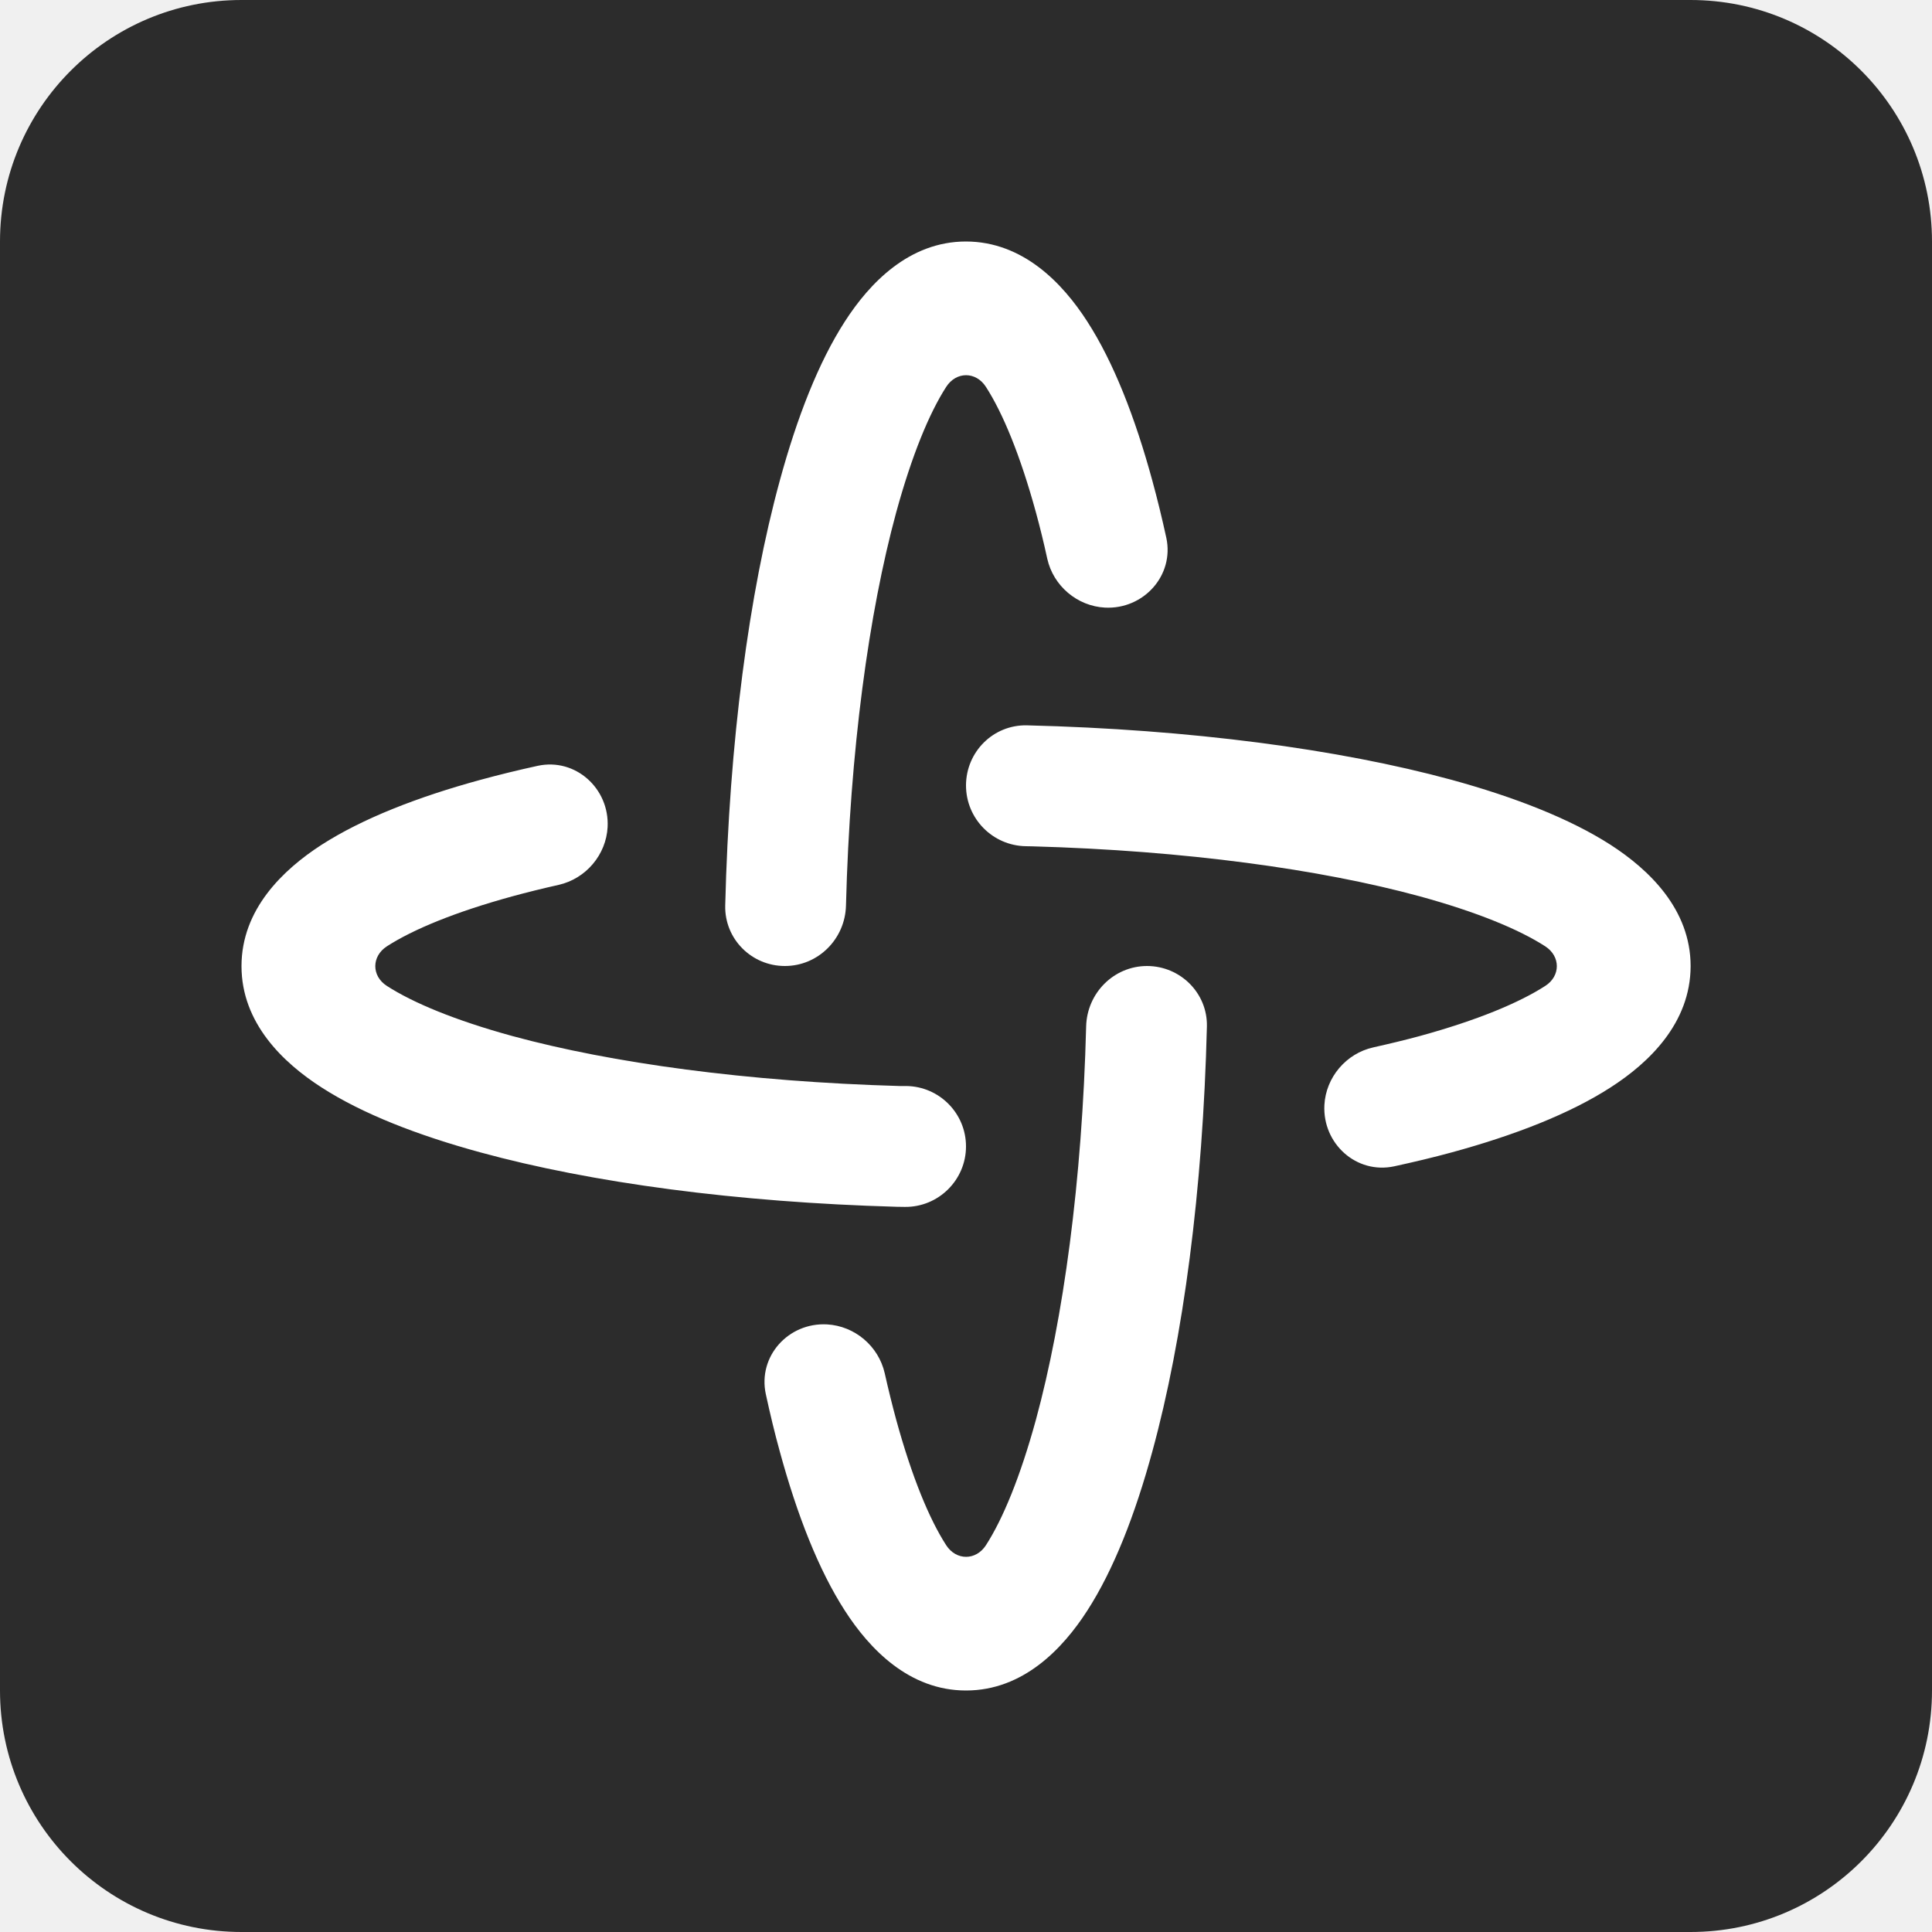
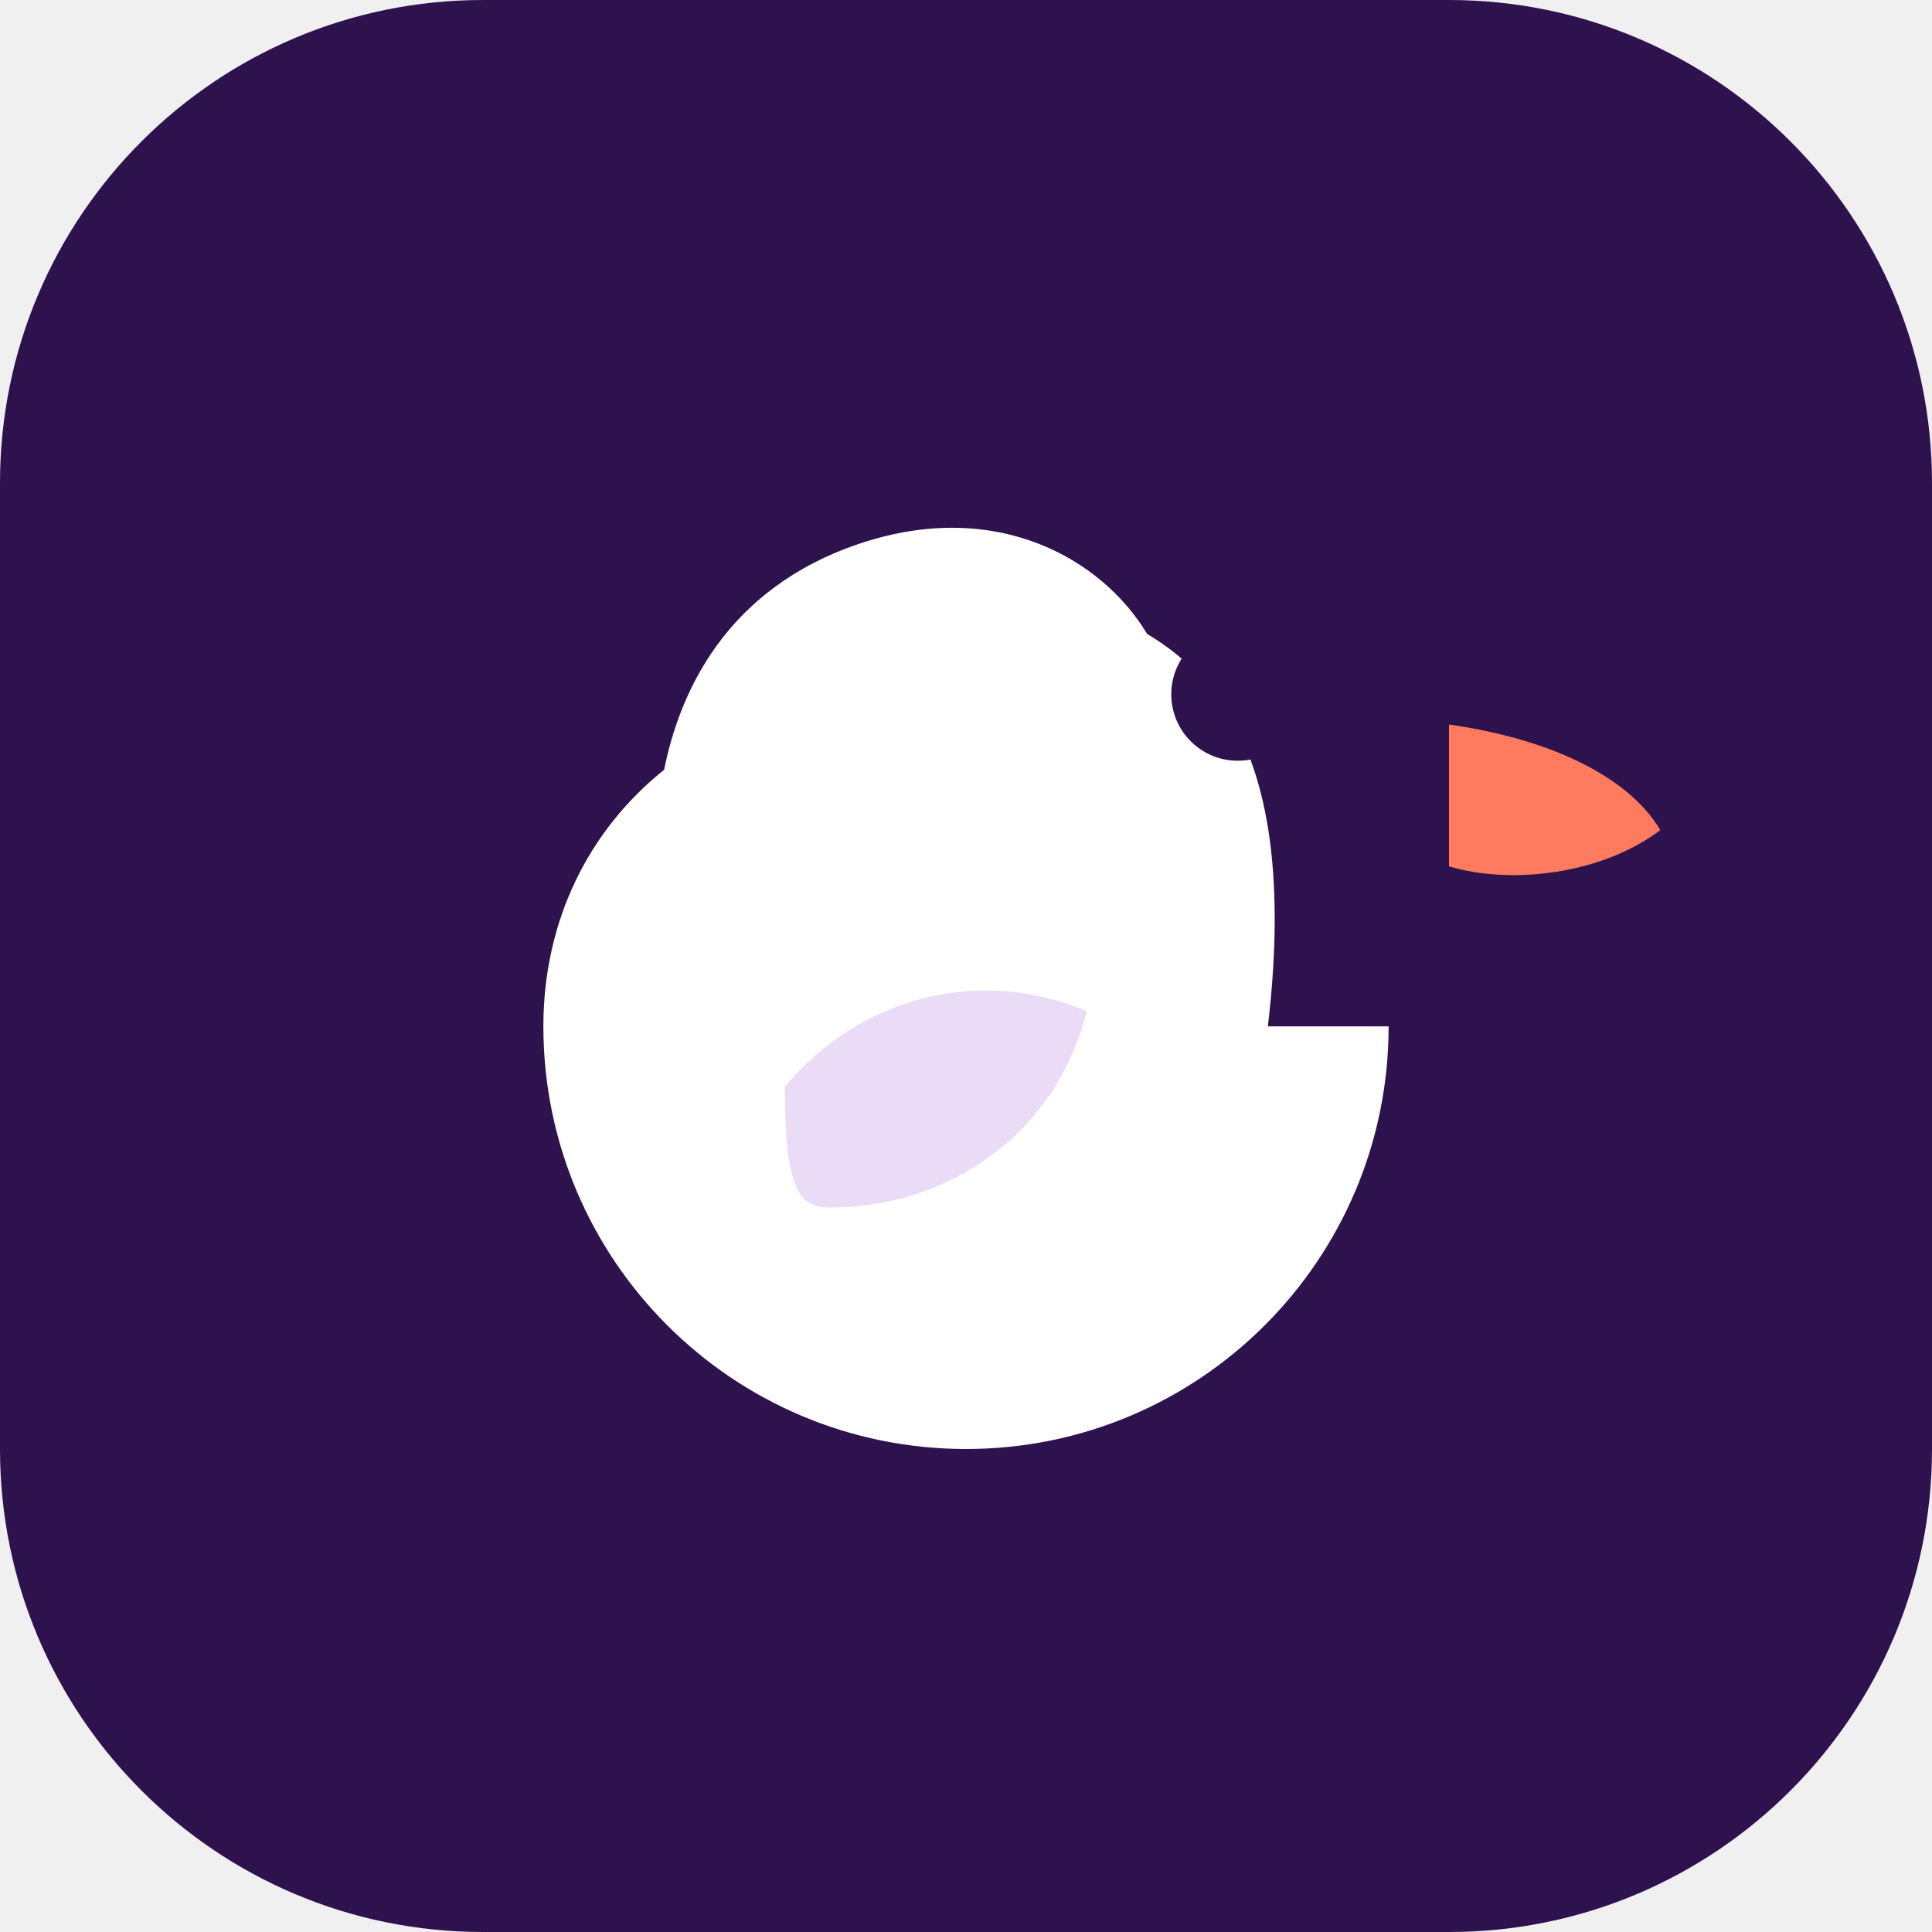
- <svg xmlns="http://www.w3.org/2000/svg" width="16" height="16" viewBox="0 0 16 16" fill="none">
-   <path d="M0 2C0 0.895 0.895 0 2 0H14C15.105 0 16 0.895 16 2V14C16 15.105 15.105 16 14 16H2C0.895 16 0 15.105 0 14V2Z" fill="#2C2C2C" />
-   <path d="M9.5 8C9.776 8.001 10.001 8.225 9.995 8.5C9.962 9.855 9.799 11.086 9.543 12.021C9.401 12.542 9.223 13 9.004 13.339C8.8 13.656 8.472 14 8 14C7.529 14 7.201 13.656 6.997 13.339C6.778 13 6.6 12.542 6.458 12.021C6.416 11.87 6.378 11.711 6.342 11.545C6.275 11.232 6.529 10.951 6.849 10.968C7.079 10.981 7.276 11.148 7.327 11.373C7.357 11.507 7.389 11.636 7.422 11.758C7.552 12.232 7.696 12.58 7.836 12.797C7.919 12.925 8.082 12.925 8.165 12.797C8.305 12.58 8.449 12.232 8.579 11.758C8.806 10.924 8.962 9.784 8.995 8.5C9.002 8.224 9.224 8 9.5 8ZM4.454 6.342C4.766 6.275 5.048 6.53 5.032 6.849C5.02 7.079 4.852 7.277 4.627 7.328C4.493 7.358 4.364 7.39 4.243 7.423C3.769 7.553 3.421 7.697 3.204 7.837C3.076 7.92 3.076 8.083 3.204 8.165C3.421 8.305 3.769 8.45 4.243 8.58C5.066 8.804 6.187 8.958 7.451 8.994H7.507C7.78 8.998 8 9.221 8 9.494C8 9.772 7.772 9.998 7.494 9.995L7.425 9.994C6.101 9.957 4.898 9.795 3.98 9.544C3.459 9.402 3.001 9.224 2.662 9.005C2.345 8.801 2 8.473 2 8.001C2 7.53 2.345 7.202 2.662 6.997C3.001 6.779 3.459 6.6 3.98 6.458C4.13 6.417 4.289 6.378 4.454 6.342ZM8.504 6.007C9.857 6.04 11.087 6.204 12.021 6.458C12.542 6.601 13 6.779 13.339 6.997C13.656 7.202 14.001 7.53 14.001 8.001C14 8.473 13.656 8.801 13.339 9.005C13 9.224 12.542 9.402 12.021 9.544C11.871 9.585 11.711 9.623 11.546 9.659C11.233 9.726 10.952 9.471 10.968 9.152C10.98 8.922 11.148 8.724 11.373 8.674C11.507 8.644 11.636 8.613 11.758 8.58C12.232 8.45 12.58 8.305 12.797 8.165C12.925 8.083 12.925 7.92 12.797 7.837C12.58 7.697 12.232 7.553 11.758 7.423C10.935 7.199 9.814 7.044 8.55 7.009L8.497 7.008C8.221 7.004 8 6.78 8 6.504C8.001 6.226 8.226 6.001 8.504 6.007ZM8 2C8.472 2.001 8.8 2.345 9.004 2.662C9.223 3.001 9.401 3.459 9.543 3.98C9.584 4.13 9.623 4.289 9.659 4.454C9.726 4.766 9.47 5.048 9.151 5.032C8.921 5.02 8.723 4.852 8.673 4.627C8.644 4.493 8.612 4.364 8.579 4.243C8.449 3.769 8.305 3.421 8.165 3.204C8.082 3.075 7.919 3.075 7.836 3.204C7.696 3.421 7.552 3.769 7.422 4.243C7.195 5.077 7.039 6.216 7.006 7.5C6.999 7.776 6.776 8 6.5 8C6.224 8 6 7.776 6.006 7.5C6.039 6.146 6.202 4.915 6.458 3.98C6.6 3.459 6.778 3.001 6.997 2.662C7.201 2.345 7.529 2 8 2Z" fill="white" />
+ <svg xmlns="http://www.w3.org/2000/svg" viewBox="0 0 64 64" width="64" height="64">
+   <rect width="64" height="64" rx="16" fill="#2D124D" />
+   <path d="M46 34c0 7.732-6.268 14-14 14s-14-6.268-14-14c0-3.5 1.5-6.5 4-8.5.5-2.5 2-6 6.5-7.5 4.5-1.5 8 .5 9.5 3 2.5 1.5 5 4.5 4 13z" fill="#FFF" />
+   <path d="M48 24c3.5.5 6 1.8 7 3.5-2 1.5-5 1.8-7 1.2z" fill="#FF7B60" />
+   <circle cx="41" cy="23" r="2.2" fill="#2D124D" />
+   <path d="M26 36c2.5-3 6.5-4 10-2.5-1 4-4.5 6.5-8.5 6.5-1 0-1.5-.5-1.5-4z" fill="#EADBF7" />
</svg>
